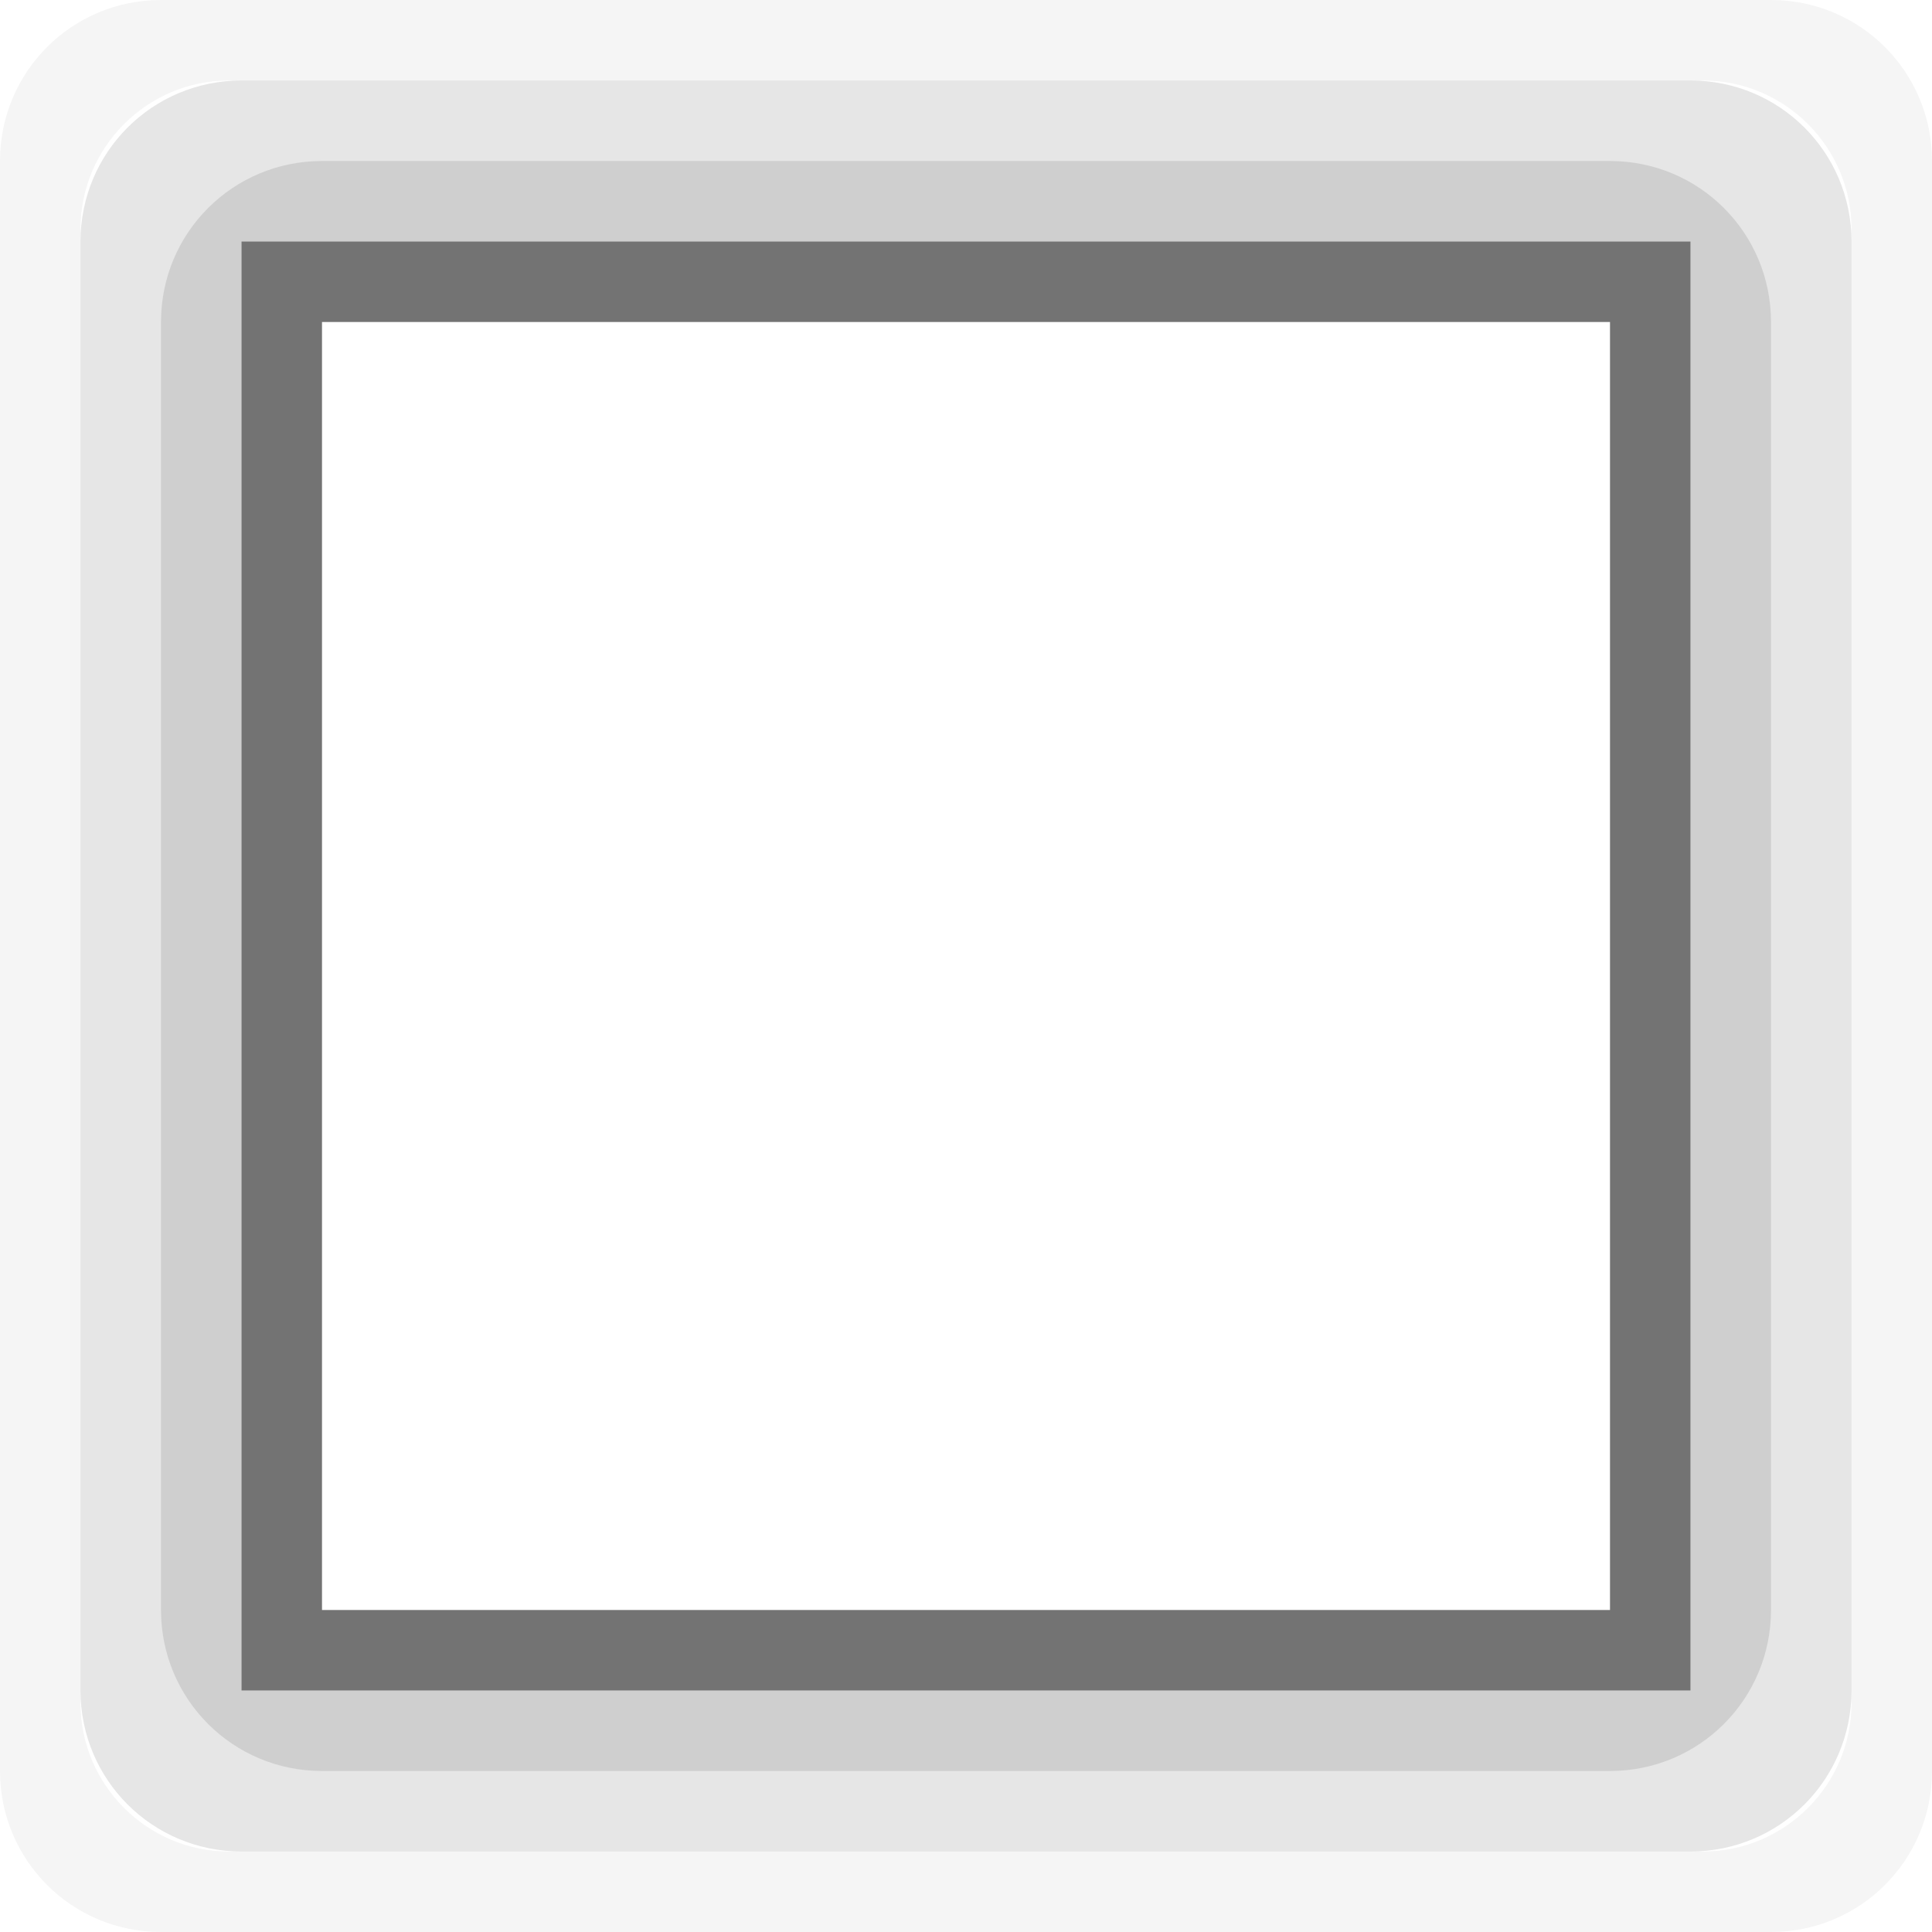
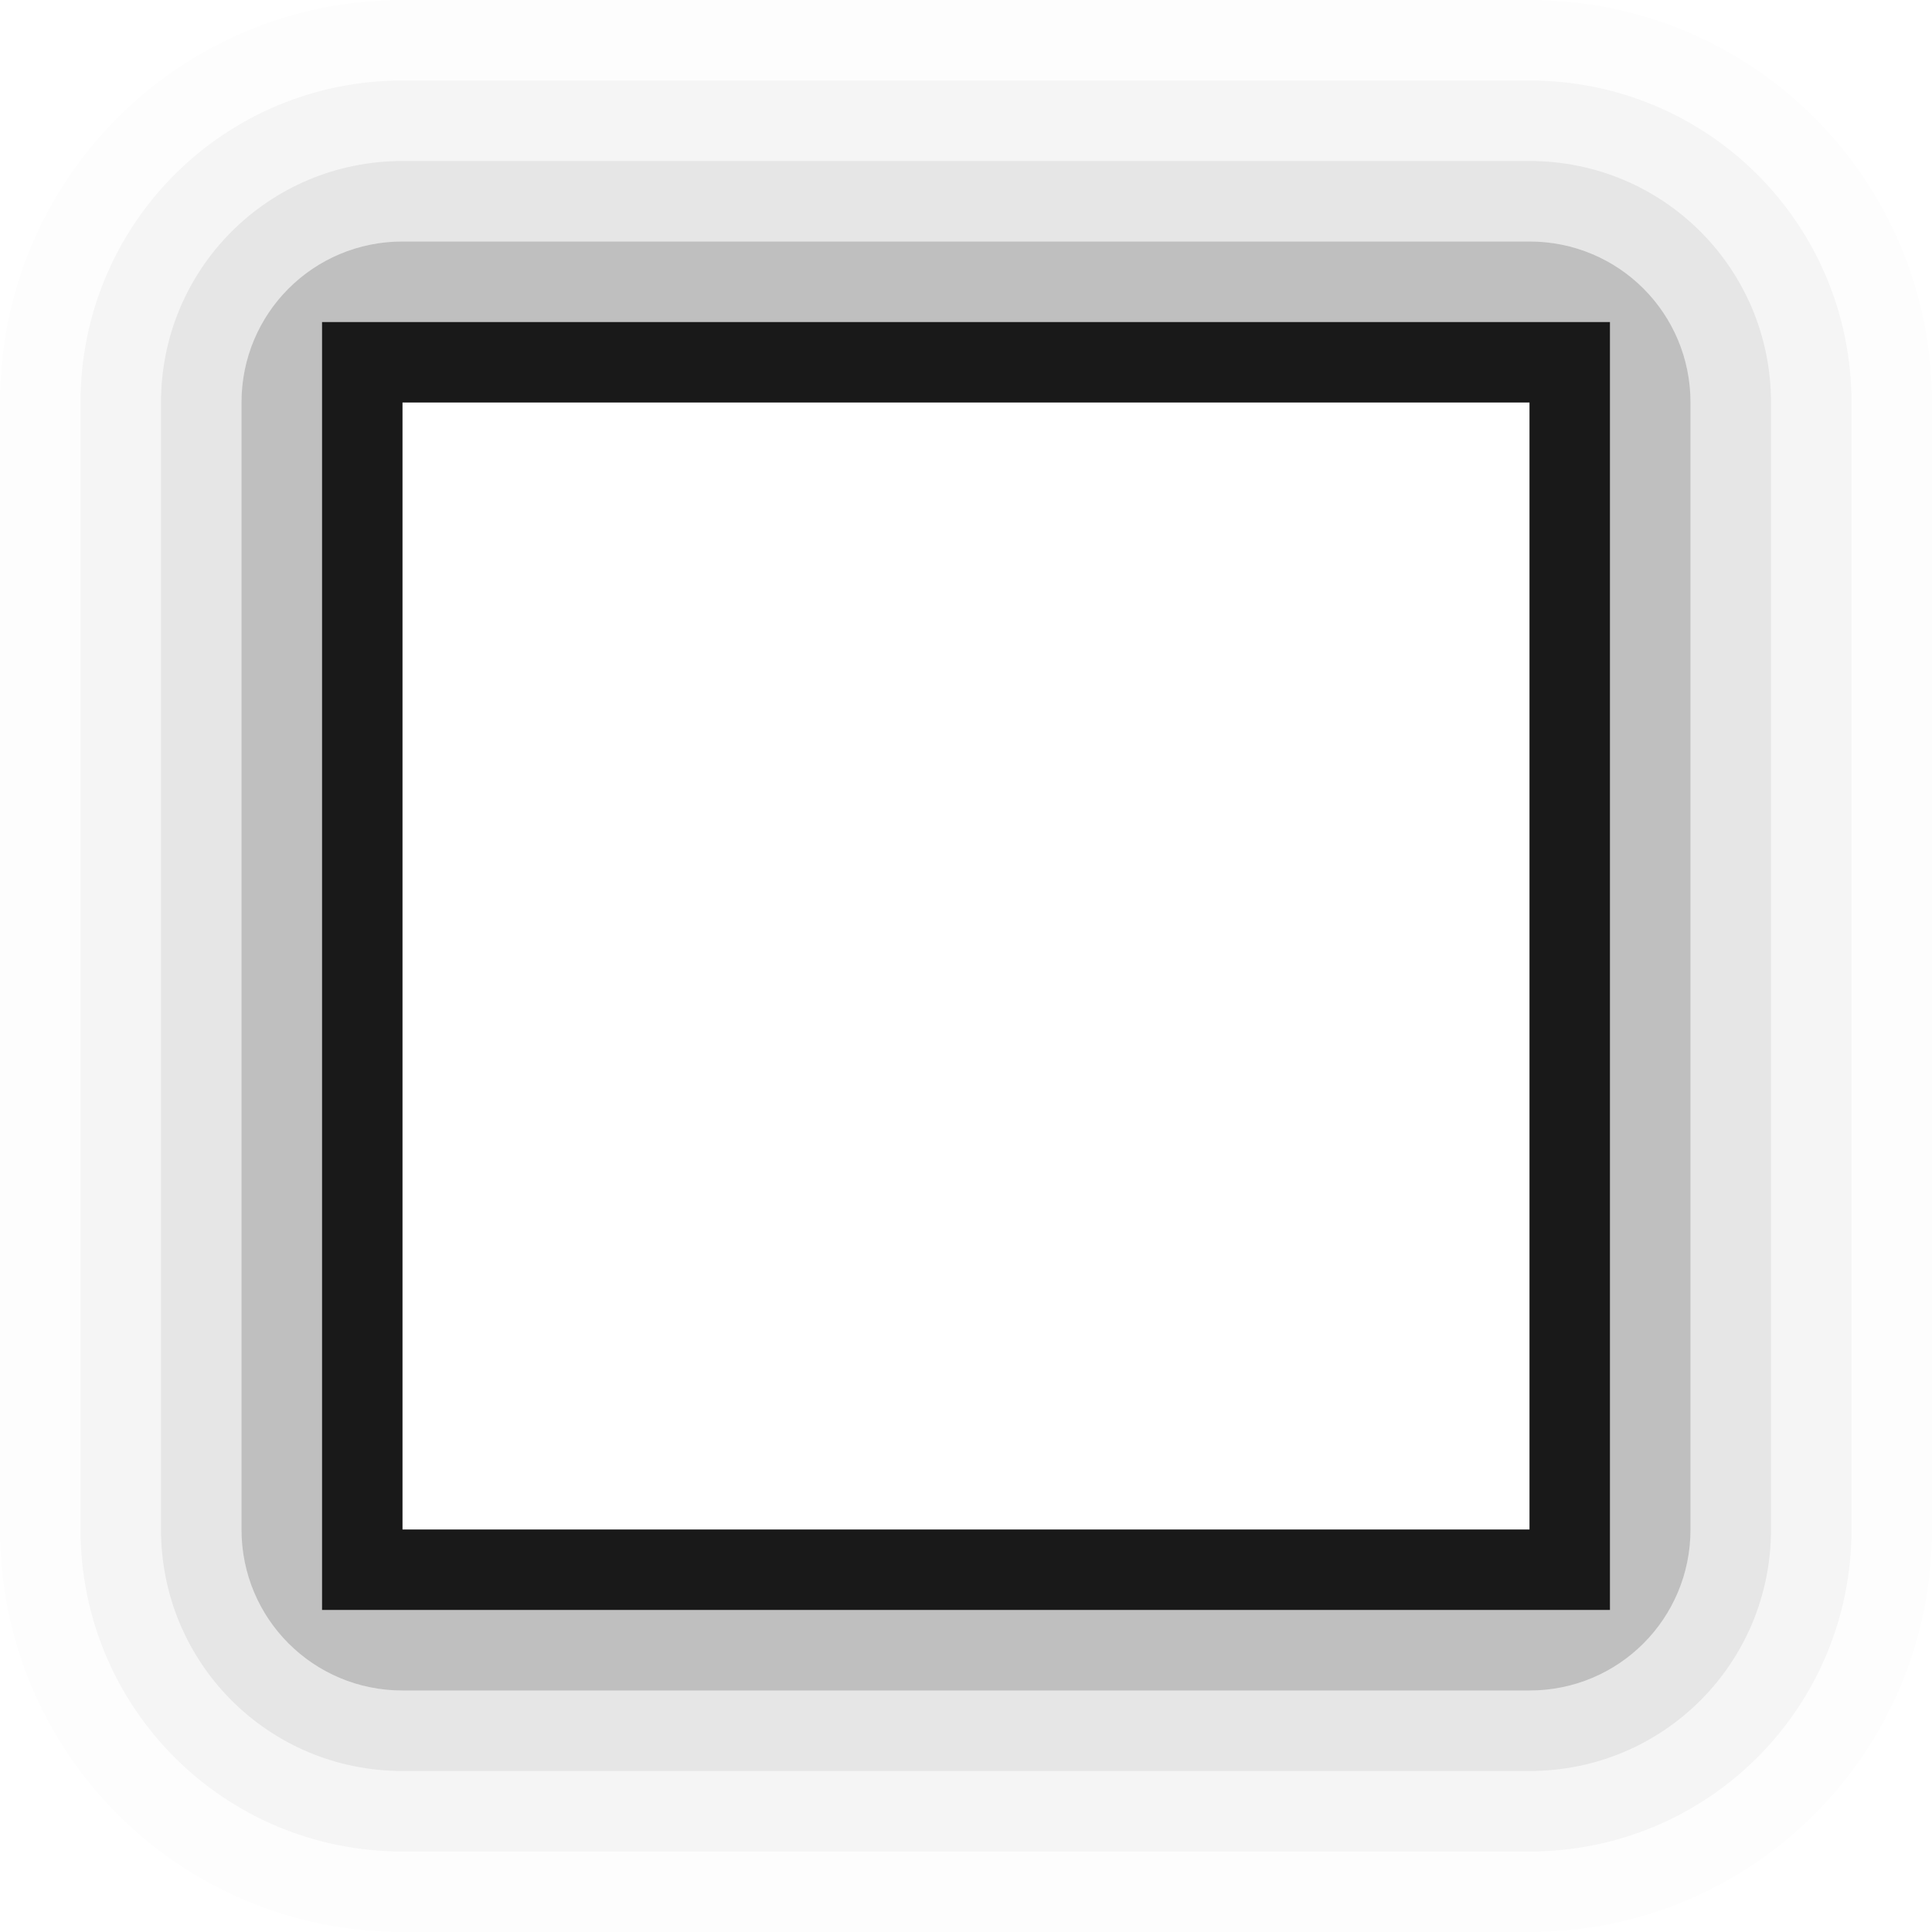
<svg xmlns="http://www.w3.org/2000/svg" width="24" height="24" id="svg11300" version="1.0" style="display:inline;enable-background:new">
  <defs id="defs3" />
  <g style="display:inline" id="layer1" transform="translate(0,-276)">
-     <path style="opacity:0.04;fill:#000000;fill-opacity:1;stroke:none" d="M 2 0 C 0.892 0 3.0947467e-18 0.892 0 2 L 0 22 C 0 23.108 0.892 24 2 24 L 22 24 C 23.108 24 24 23.108 24 22 L 24 2 C 24 0.892 23.108 3.0947467e-18 22 0 L 2 0 z M 2.844 1 L 21.156 1 C 22.172 1 23 1.828 23 2.844 L 23 21.156 C 23 22.172 22.172 23 21.156 23 L 2.844 23 C 1.828 23 1 22.172 1 21.156 L 1 2.844 C 1 1.828 1.828 1 2.844 1 z " transform="translate(0,276)" id="rect2999" />
-     <path style="opacity:0.55;fill:#000000;fill-opacity:1" d="m 3,279 0,18 18,0 0,-18 -18,0 z m 1,1 16,0 0,16 -16,0 0,-16 z" id="rect3119" />
-     <path style="opacity:0.1;fill:#000000;fill-opacity:1;stroke:none;display:inline;enable-background:new" d="M 3 1 C 1.892 1 1 1.892 1 3 L 1 21 C 1 22.108 1.892 23 3 23 L 21 23 C 22.108 23 23 22.108 23 21 L 23 3 C 23 1.892 22.108 1 21 1 L 3 1 z M 3 3 L 21 3 L 21 21 L 3 21 L 3 3 z " id="rect4227" transform="translate(0,276)" />
-     <path style="opacity:0.1;fill:#000000;fill-opacity:1;stroke:none;display:inline;enable-background:new" d="M 4 2 C 2.892 2 2 2.892 2 4 L 2 20 C 2 21.108 2.892 22 4 22 L 20 22 C 21.108 22 22 21.108 22 20 L 22 4 C 22 2.892 21.108 2 20 2 L 4 2 z M 3 3 L 21 3 L 21 21 L 3 21 L 3 3 z " id="rect4216" transform="translate(0,276)" />
+     <path style="opacity:0.01;fill:#000000;fill-opacity:1;stroke:none" d="M 5 0 C 2.23 0 0 2.23 0 5 L 0 19 C 0 21.77 2.23 24 5 24 L 19 24 C 21.77 24 24 21.77 24 19 L 24 5 C 24 2.23 21.77 0 19 0 L 5 0 z M 5 1 L 19 1 C 21.216 1 23 2.784 23 5 L 23 19 C 23 21.216 21.216 23 19 23 L 5 23 C 2.784 23 1 21.216 1 19 L 1 5 C 1 2.784 2.784 1 5 1 z " transform="translate(0,276)" id="rect3010" />
+     <path style="opacity:0.04;fill:#000000;fill-opacity:1;stroke:none" d="M 5 1 C 2.784 1 1 2.784 1 5 L 1 19 C 1 21.216 2.784 23 5 23 L 19 23 C 21.216 23 23 21.216 23 19 L 23 5 C 23 2.784 21.216 1 19 1 L 5 1 z M 5 2 L 19 2 C 20.662 2 22 3.338 22 5 L 22 19 C 22 20.662 20.662 22 19 22 L 5 22 C 3.338 22 2 20.662 2 19 L 2 5 C 2 3.338 3.338 2 5 2 z " transform="translate(0,276)" id="rect3008" />
+     <path style="opacity:0.1;fill:#000000;fill-opacity:1;stroke:none" d="M 5 2 C 3.338 2 2 3.338 2 5 L 2 19 C 2 20.662 3.338 22 5 22 L 19 22 C 20.662 22 22 20.662 22 19 L 22 5 C 22 3.338 20.662 2 19 2 L 5 2 z M 5 3 L 19 3 C 20.108 3 21 3.892 21 5 L 21 19 C 21 20.108 20.108 21 19 21 L 5 21 C 3.892 21 3 20.108 3 19 L 3 5 C 3 3.892 3.892 3 5 3 z " id="rect3006" transform="translate(0,276)" />
+     <path style="opacity:0.25;fill:#000000;fill-opacity:1;stroke:none" d="M 5 3 C 3.892 3 3 3.892 3 5 L 3 19 C 3 20.108 3.892 21 5 21 L 19 21 C 20.108 21 21 20.108 21 19 L 21 5 C 21 3.892 20.108 3 19 3 L 5 3 z M 4 4 L 20 4 L 20 20 L 4 20 L 4 4 z " transform="translate(0,276)" id="rect2994" />
+     <path style="opacity:0.9;fill:#000000;fill-opacity:1" d="m 4,280 0,16 16,0 0,-16 z m 1,1 14,0 0,14 -14,0 z" id="rect3119" />
  </g>
</svg>
